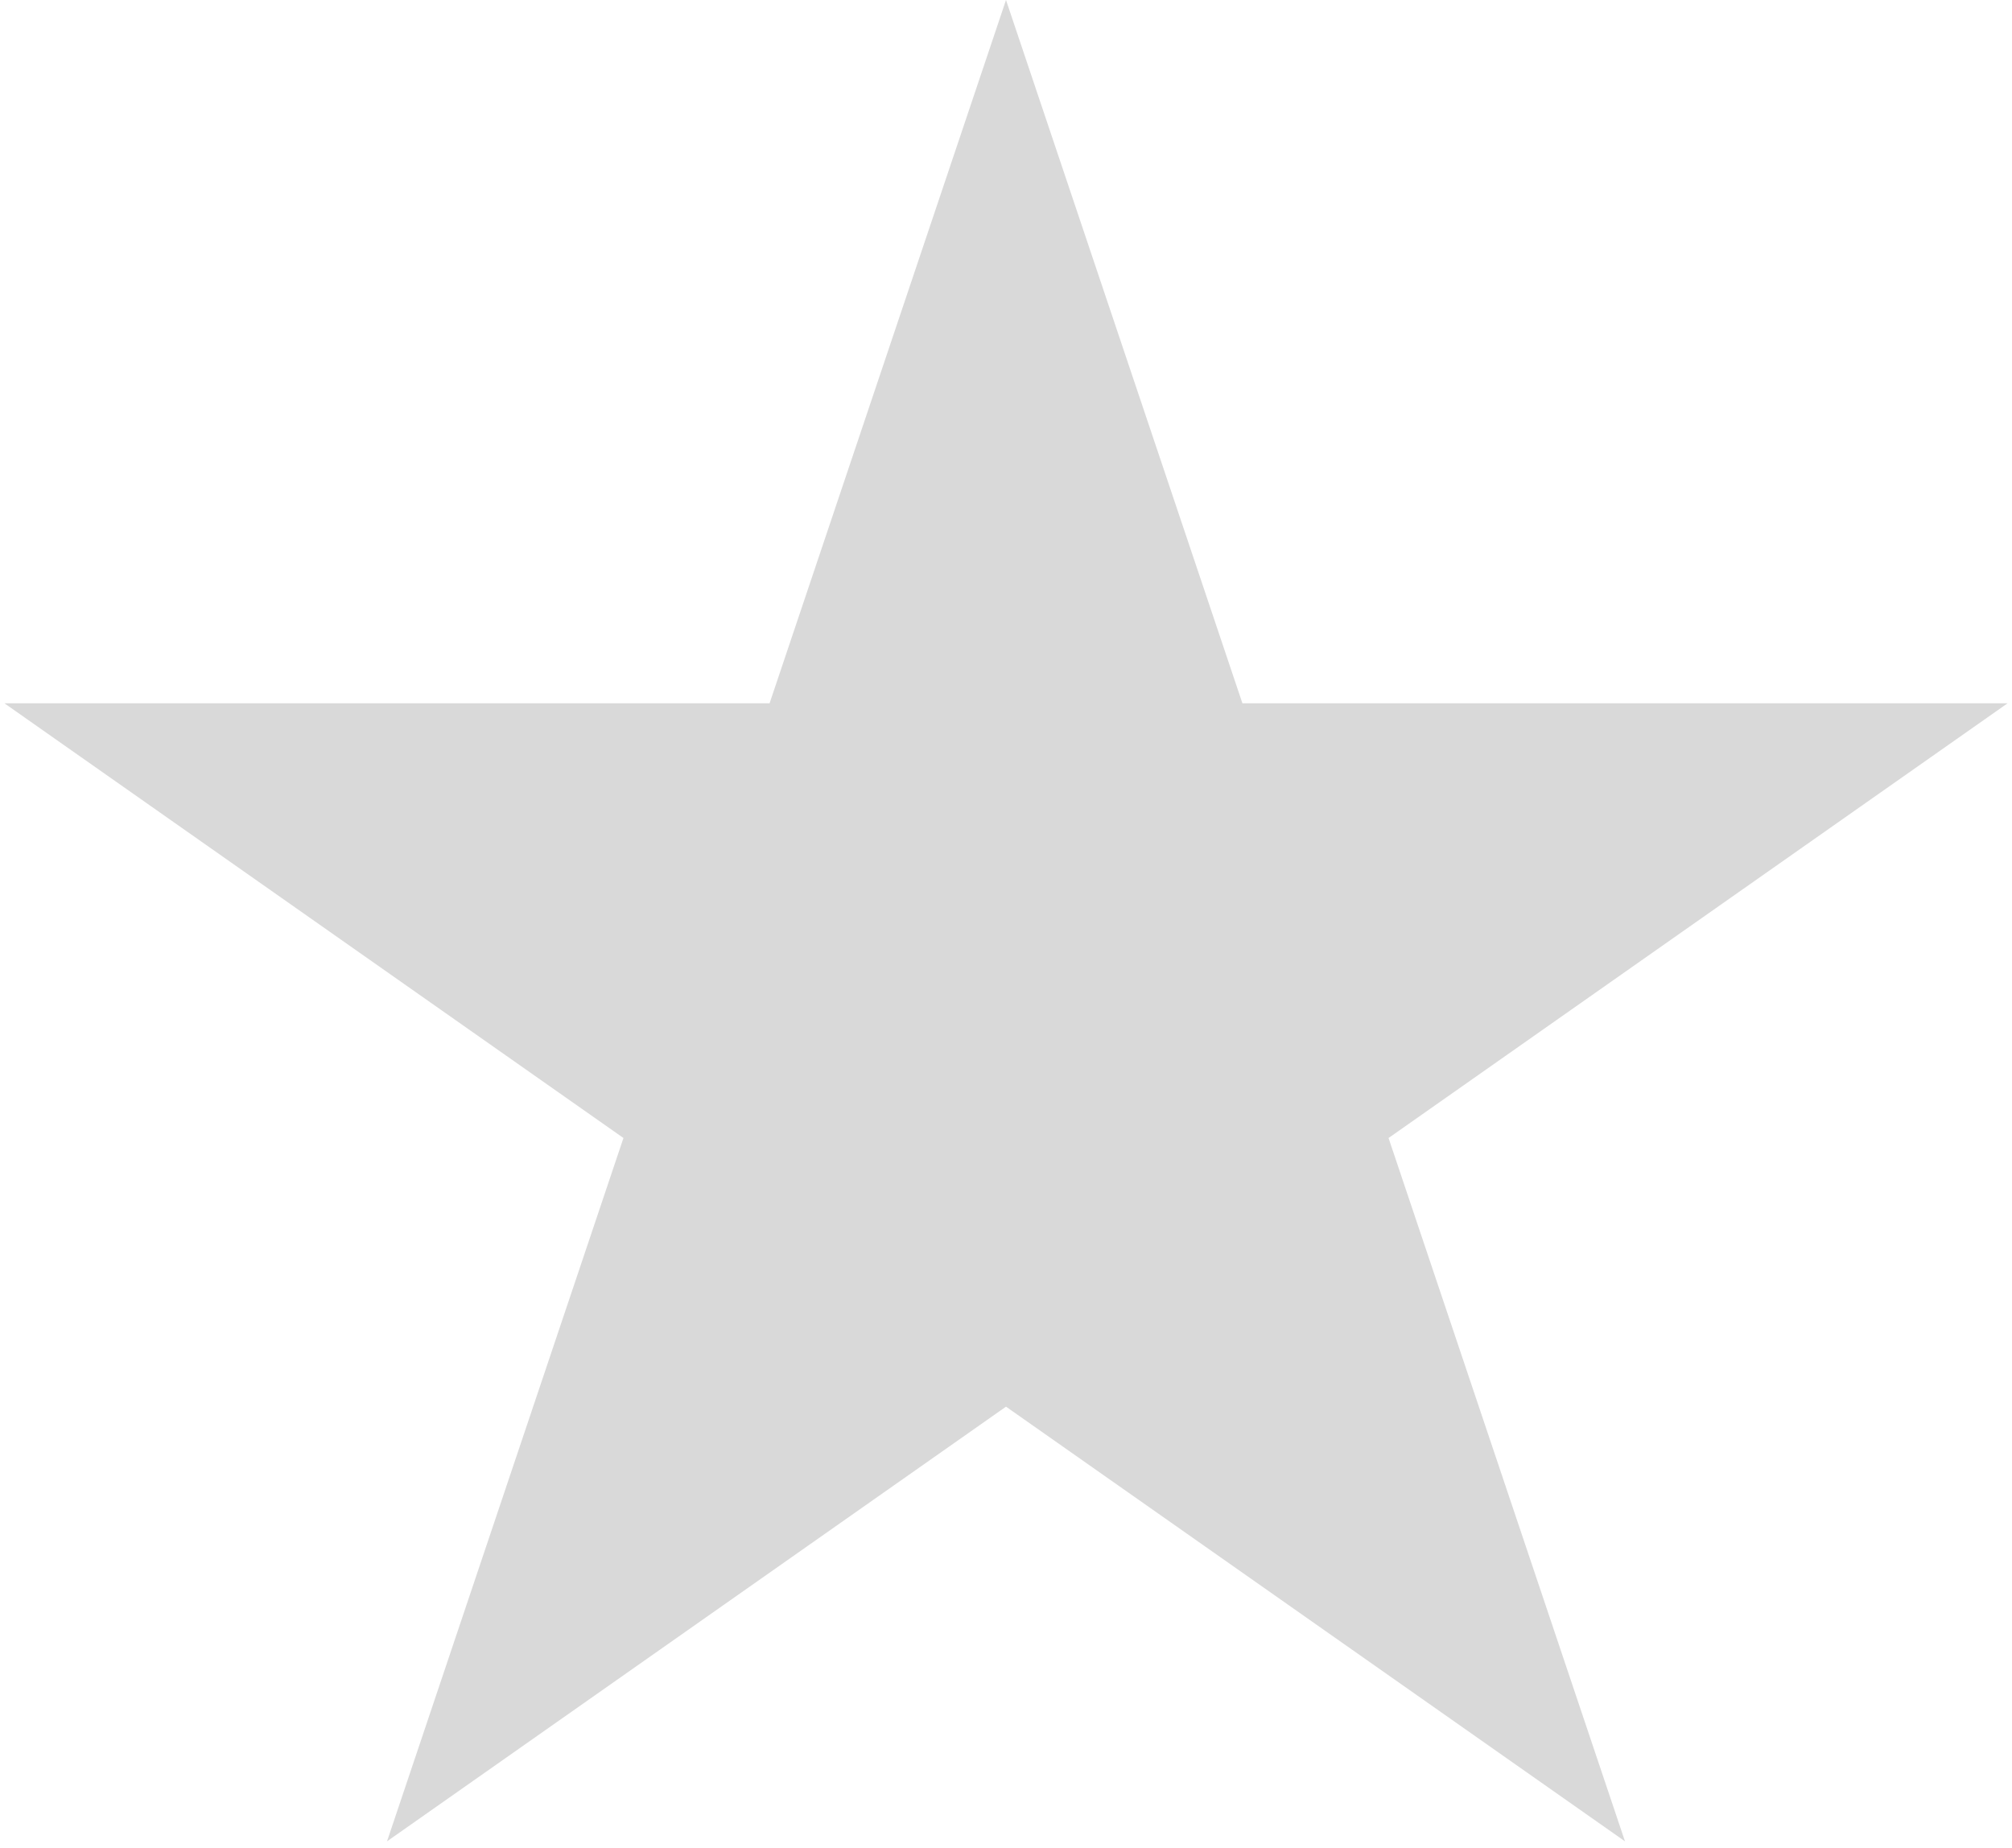
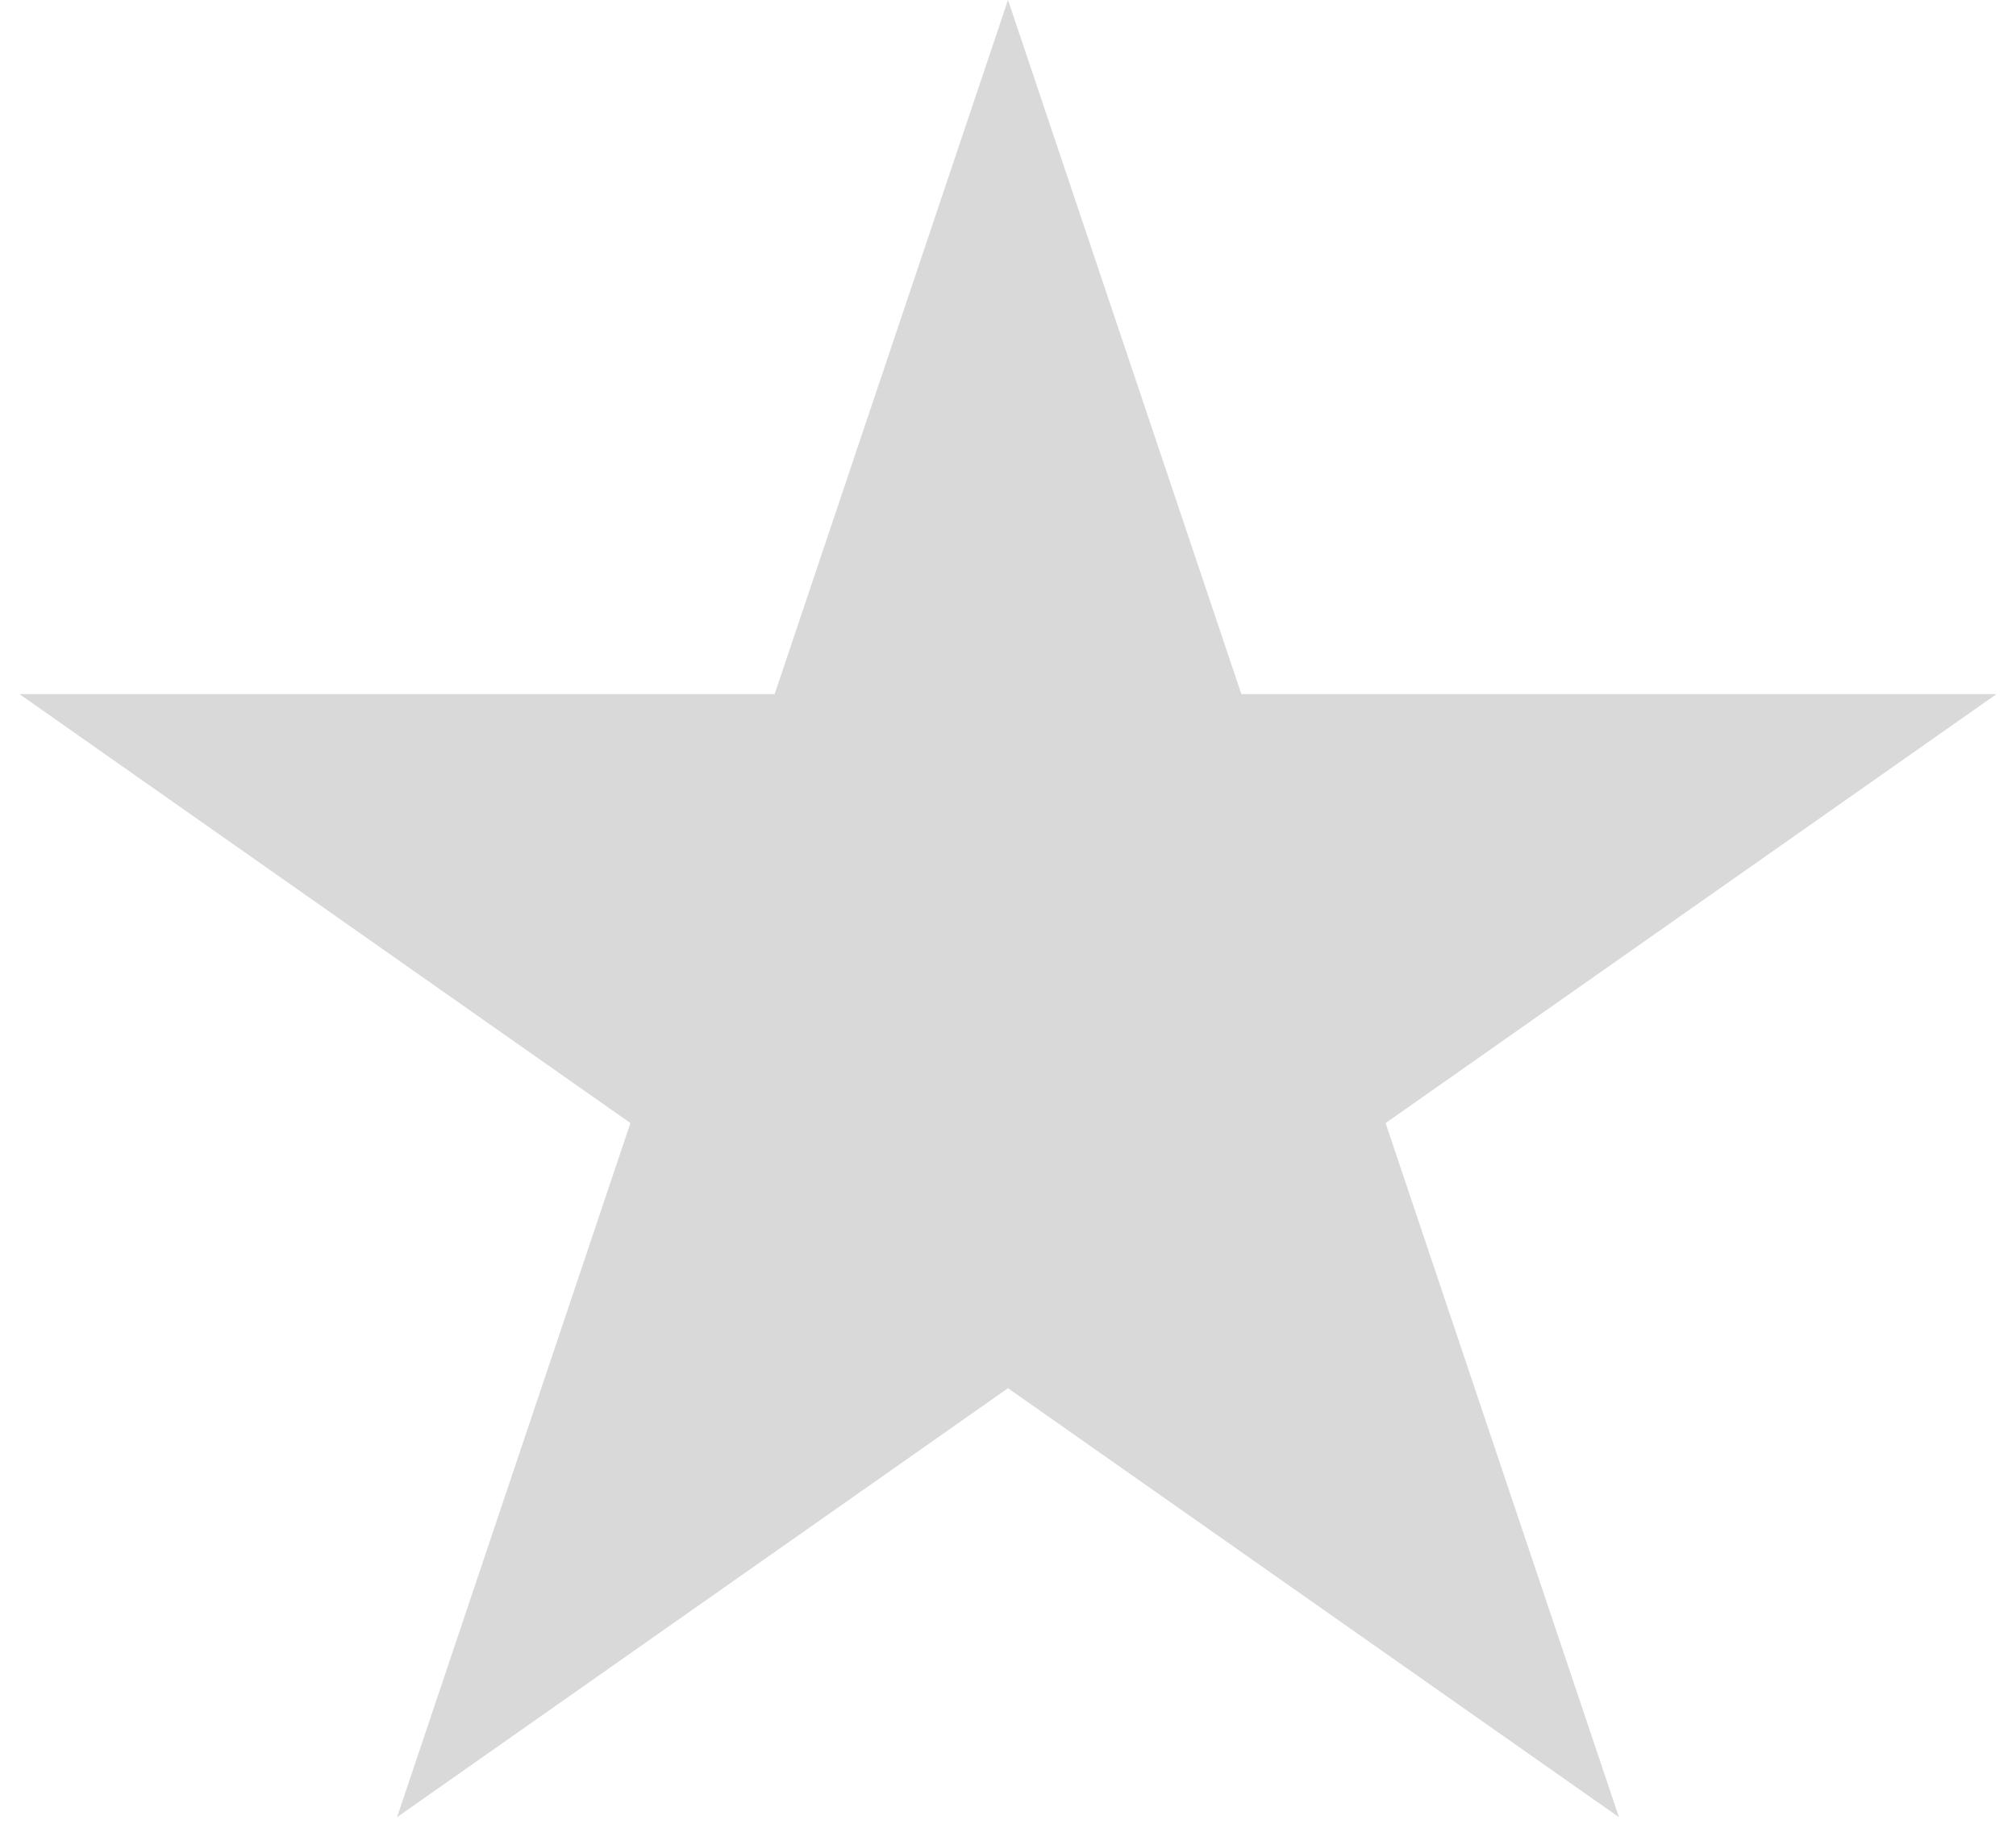
- <svg xmlns="http://www.w3.org/2000/svg" width="171" height="157" viewBox="0 0 171 157" fill="none">
+ <svg xmlns="http://www.w3.org/2000/svg" width="136" height="123" viewBox="0 0 171 157" fill="none">
  <path d="M85.5 0L105.594 59.77H170.62L118.013 96.71L138.107 156.48L85.5 119.54L32.893 156.48L52.987 96.71L0.38 59.77H65.406L85.5 0Z" fill="#D9D9D9" />
</svg>
